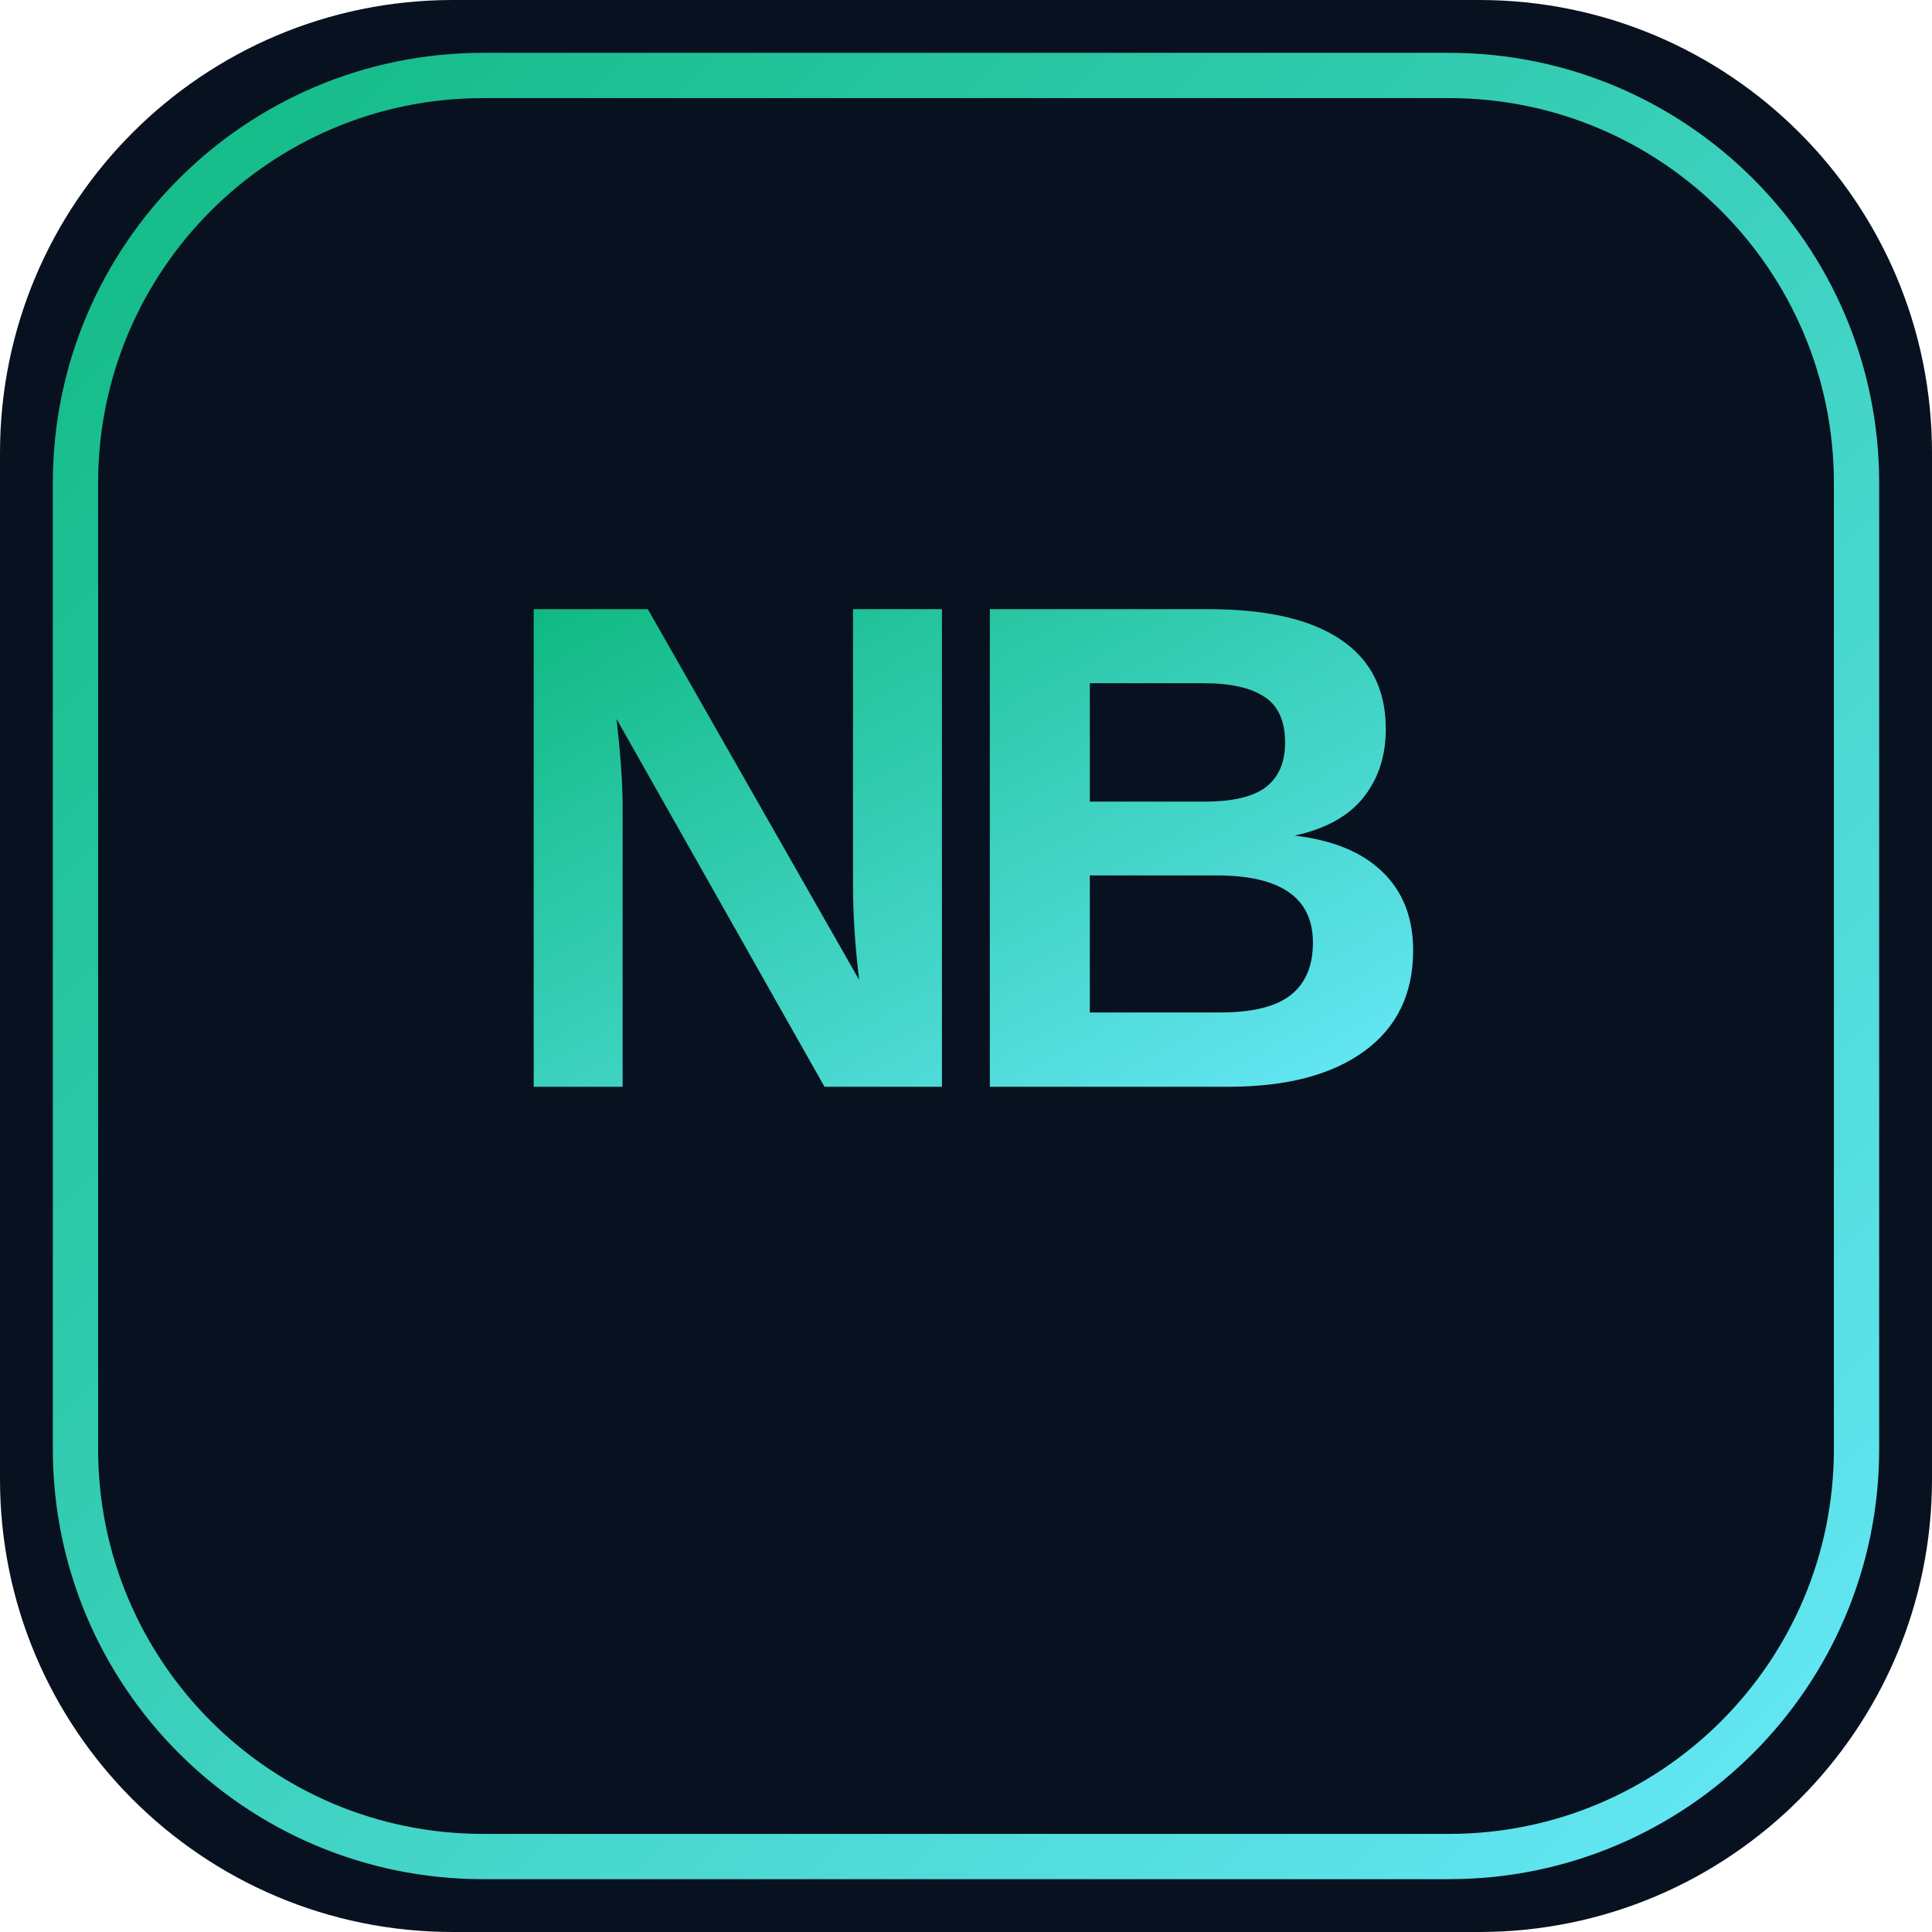
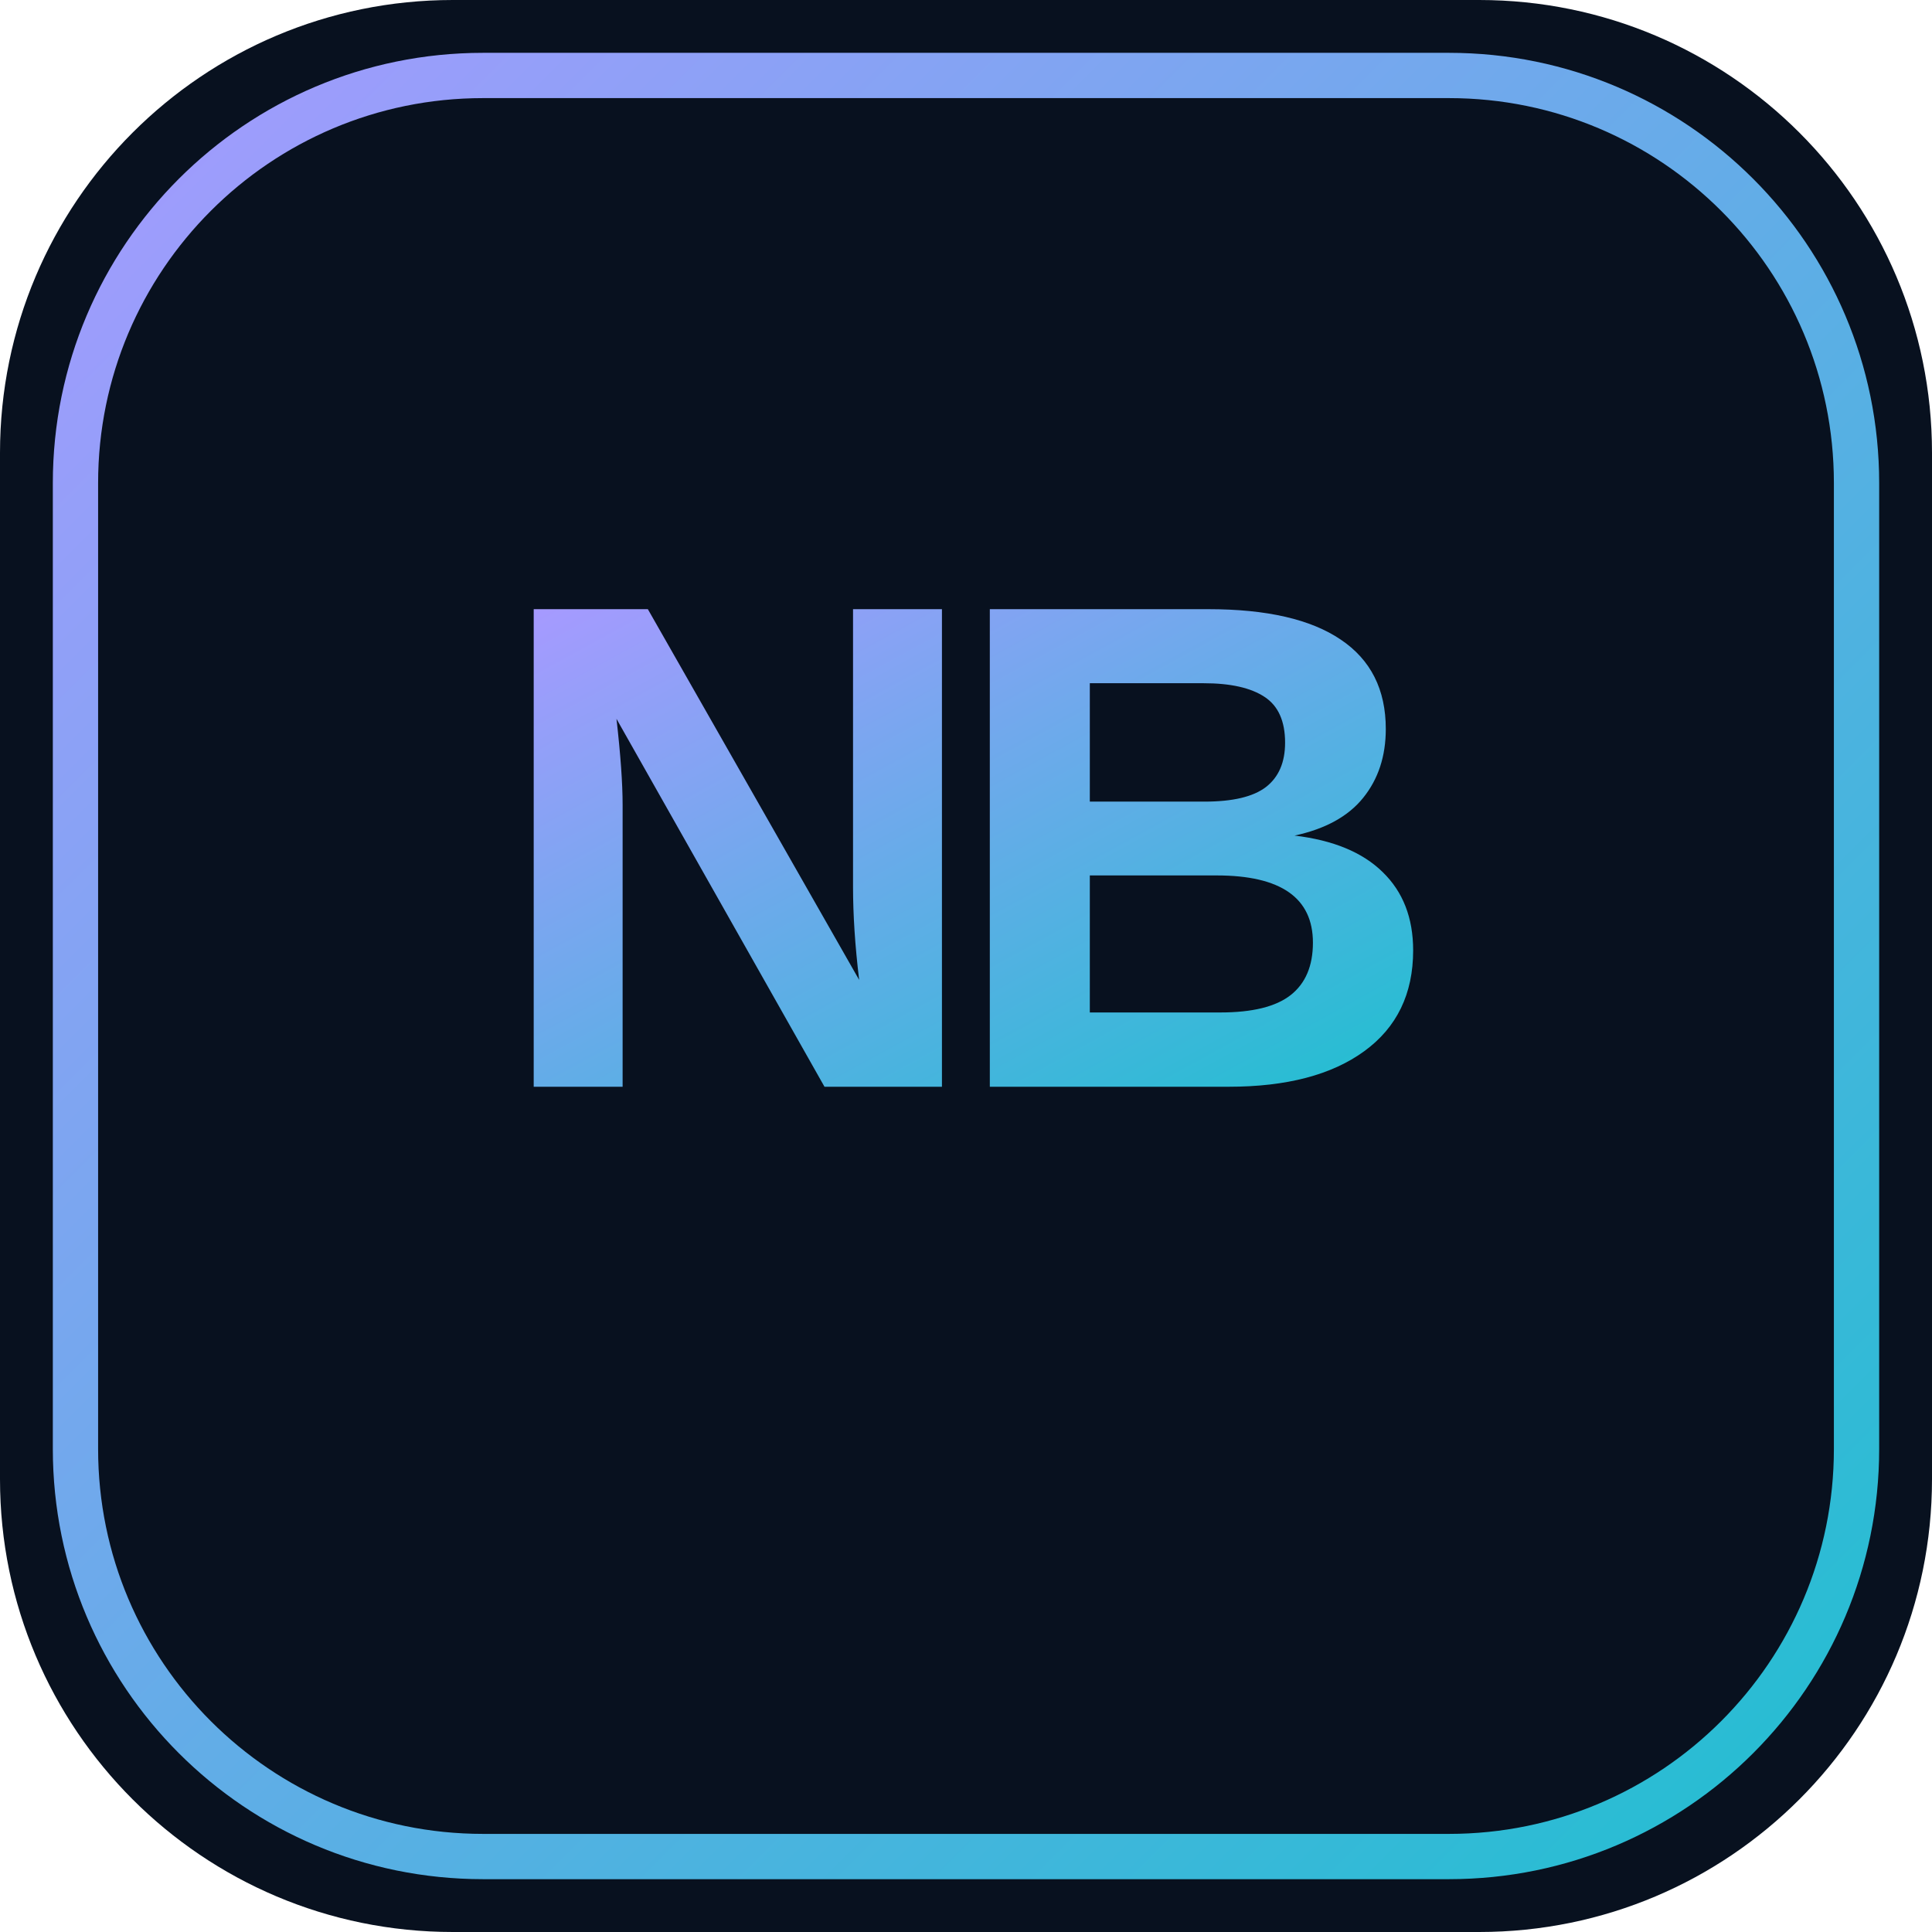
<svg xmlns="http://www.w3.org/2000/svg" viewBox="0 0 128 128" role="img" aria-label="nova-bank">
  <defs>
    <linearGradient id="g" x1="0" y1="0" x2="1" y2="1">
-       <stop stop-color="#10b981" />
-       <stop offset="1" stop-color="#67e8f9" />
+       <stop stop-color="#a69aff" />
+       <stop offset="1" stop-color="#20bfd0" />
    </linearGradient>
  </defs>
  <rect width="128" height="128" rx="30" fill="#08111f" />
  <rect x="5" y="5" width="118" height="118" rx="27" fill="none" stroke="url(#g)" stroke-width="3" />
  <text x="64" y="72" text-anchor="middle" font-family="Arial,sans-serif" font-size="46" font-weight="900" letter-spacing="-3" fill="url(#g)">NB</text>
</svg>
